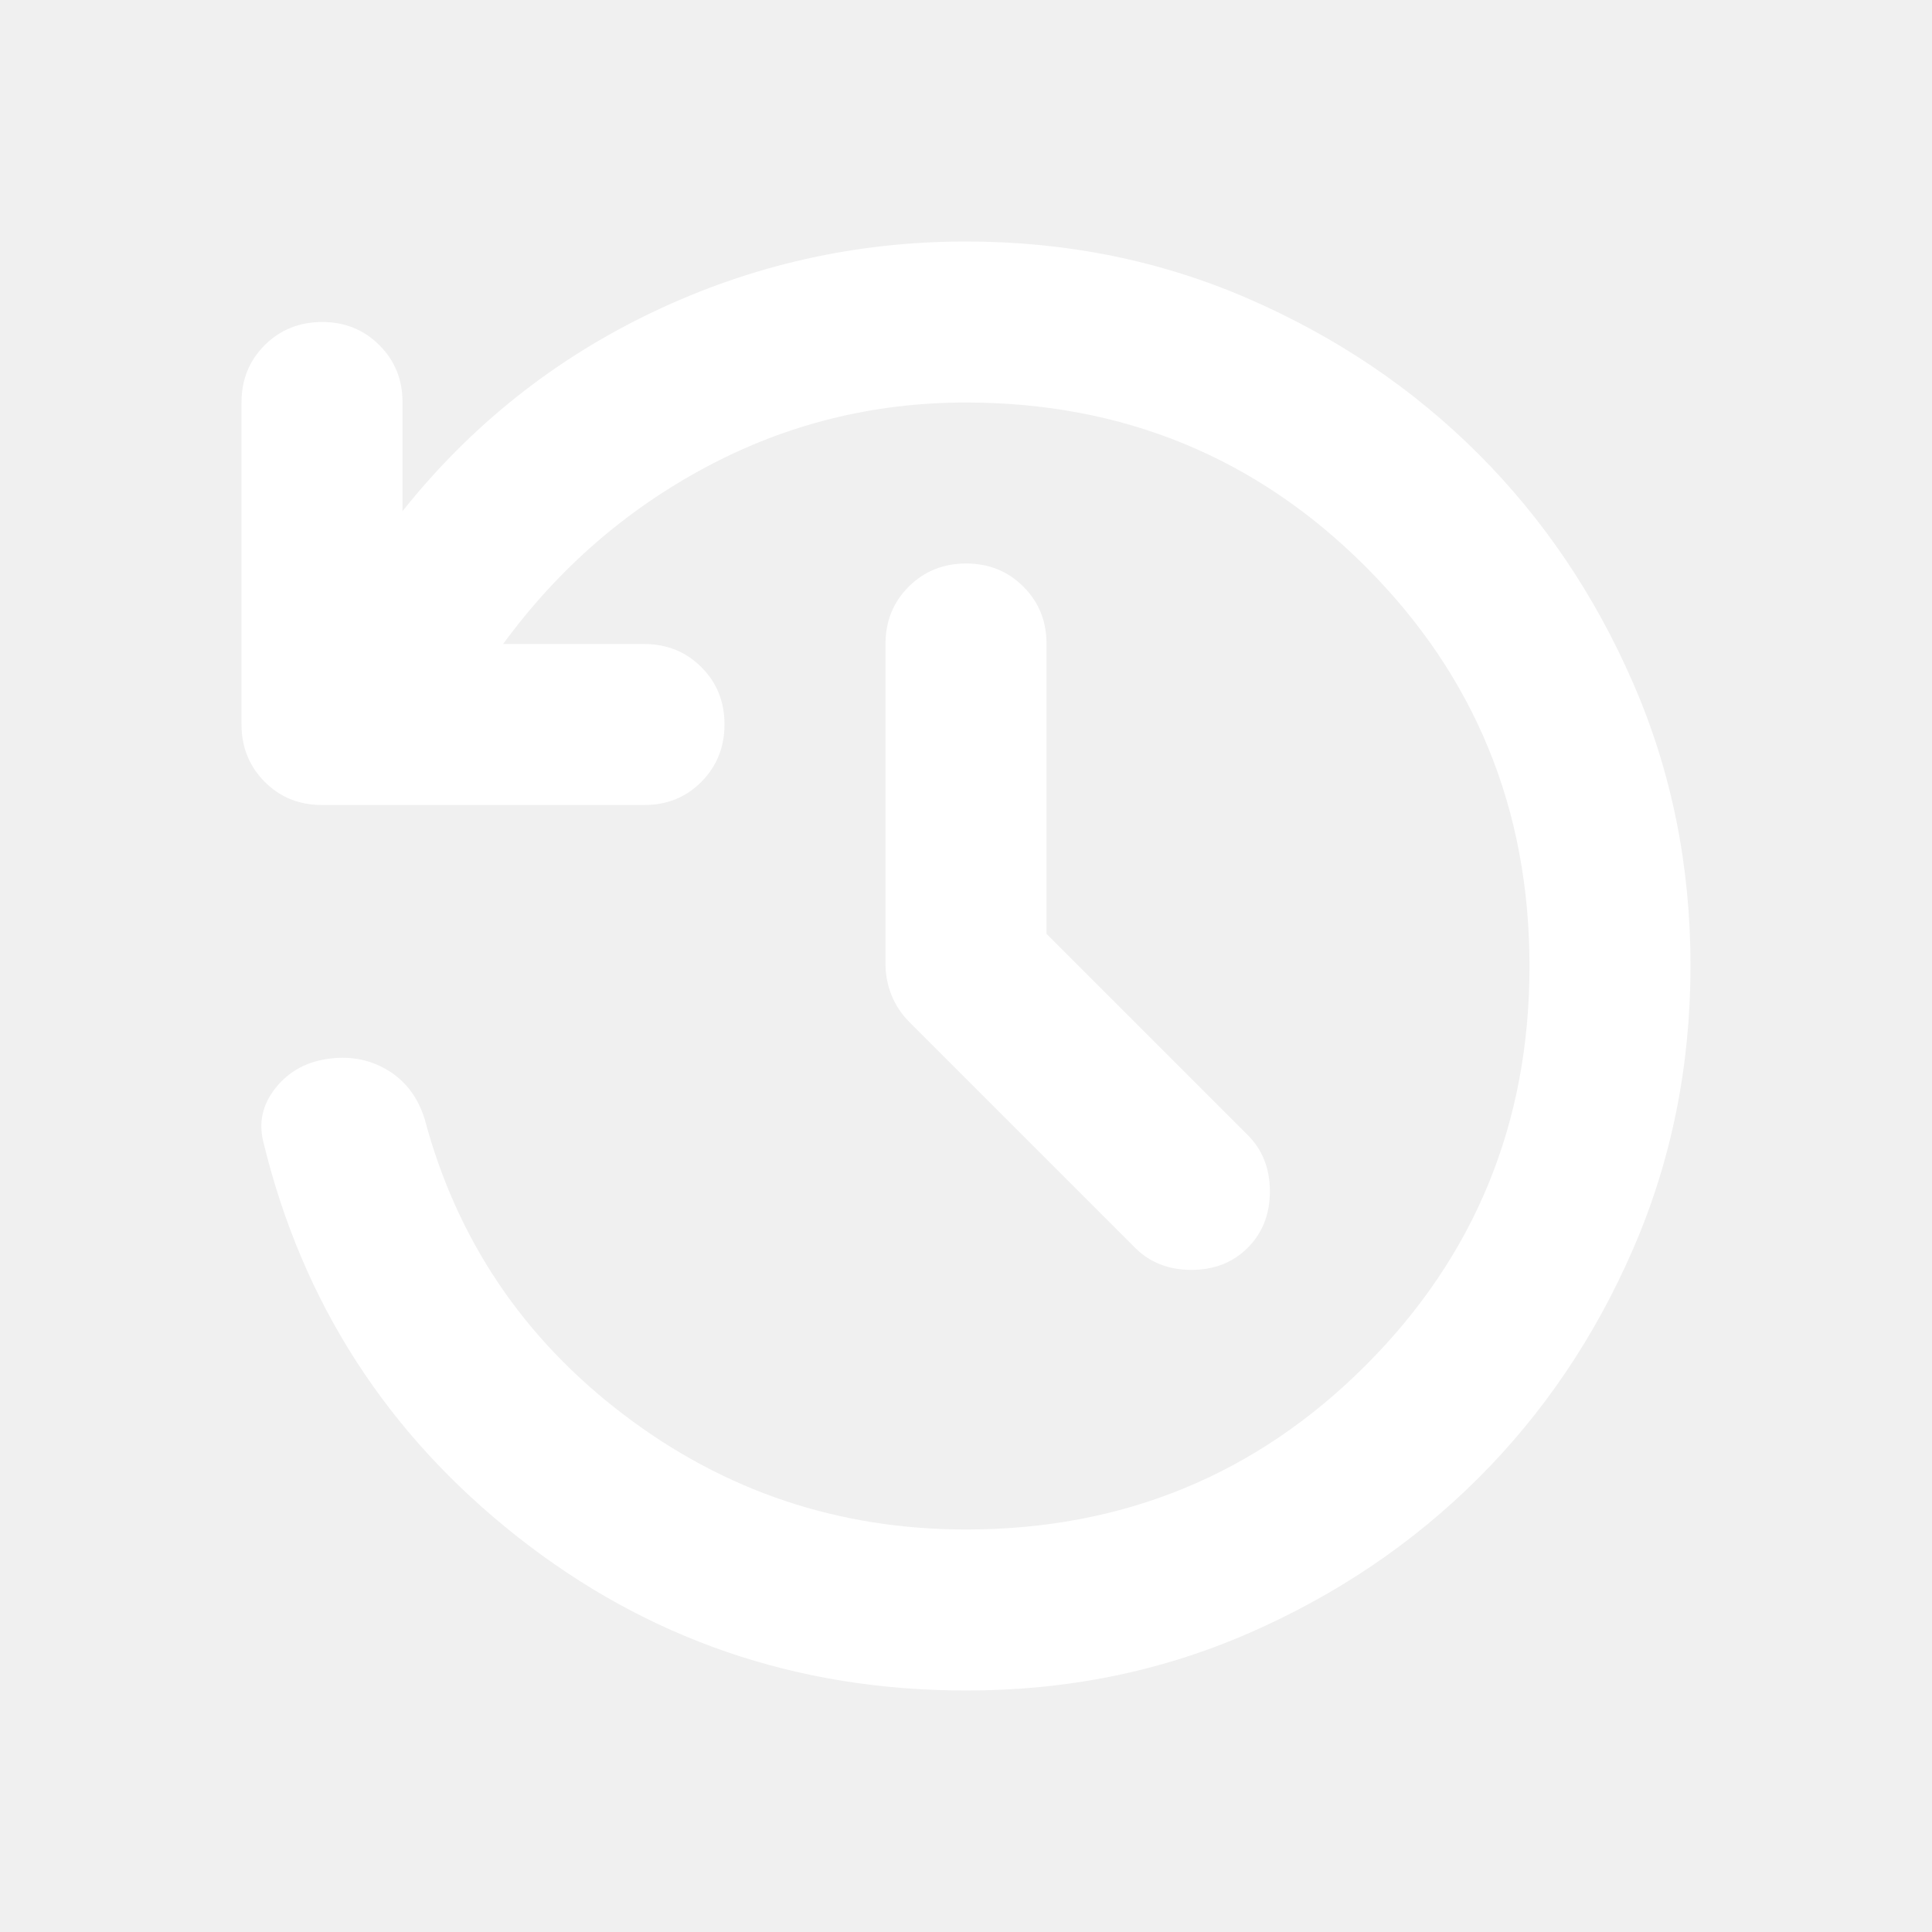
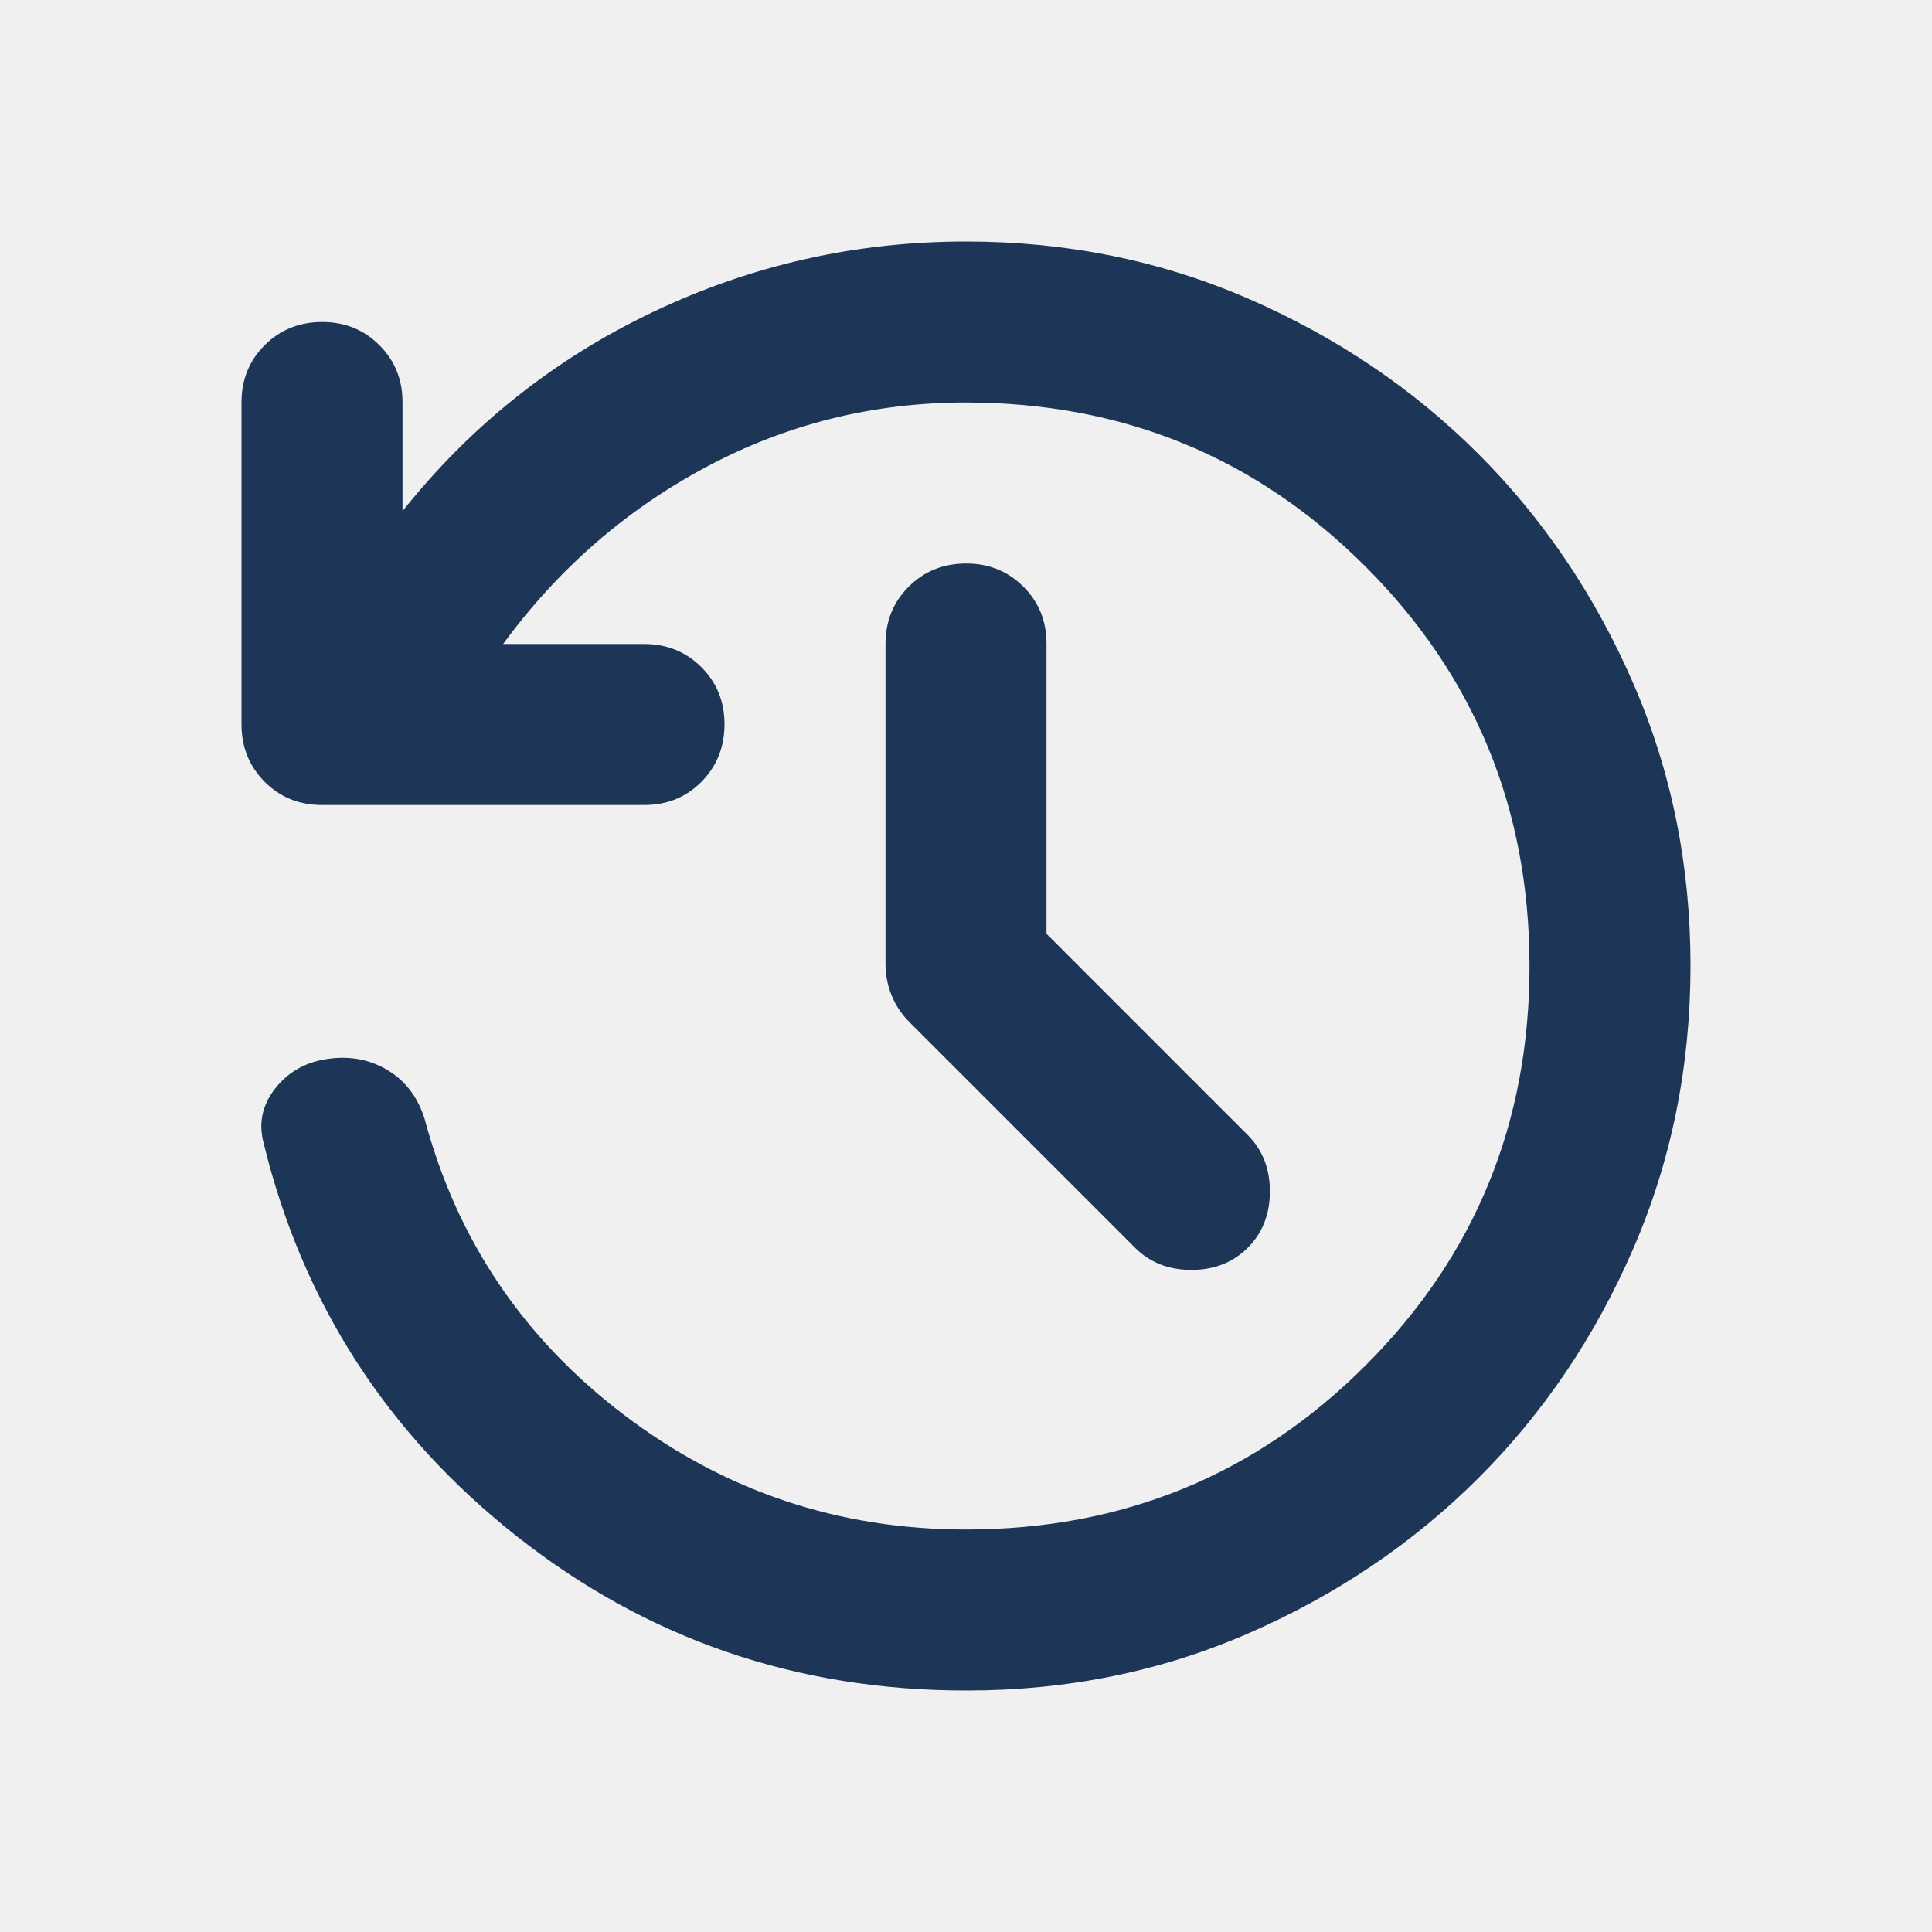
- <svg xmlns="http://www.w3.org/2000/svg" width="500" height="500" viewBox="0 0 24 24">
+ <svg xmlns="http://www.w3.org/2000/svg" width="24" height="24" viewBox="0 0 24 24">
  <path d="M0 0h24v24H0z" fill="none" />
-   <path fill="#fff" d="M12 21q-3.15 0-5.575-1.912T3.275 14.2q-.1-.375.15-.687t.675-.363q.4-.05.725.15t.45.6q.6 2.25 2.475 3.675T12 19q2.925 0 4.963-2.037T19 12t-2.037-4.962T12 5q-1.725 0-3.225.8T6.25 8H8q.425 0 .713.288T9 9t-.288.713T8 10H4q-.425 0-.712-.288T3 9V5q0-.425.288-.712T4 4t.713.288T5 5v1.35q1.275-1.6 3.113-2.475T12 3q1.875 0 3.513.713t2.85 1.924t1.925 2.85T21 12t-.712 3.513t-1.925 2.85t-2.85 1.925T12 21m1-9.4l2.5 2.5q.275.275.275.7t-.275.7t-.7.275t-.7-.275l-2.8-2.8q-.15-.15-.225-.337T11 11.975V8q0-.425.288-.712T12 7t.713.288T13 8z" />
+   <path fill="#1d3557" d="M12 21q-3.15 0-5.575-1.912T3.275 14.2q-.1-.375.15-.687t.675-.363q.4-.05.725.15t.45.6q.6 2.25 2.475 3.675T12 19q2.925 0 4.963-2.037T19 12t-2.037-4.962T12 5q-1.725 0-3.225.8T6.25 8H8q.425 0 .713.288T9 9t-.288.713T8 10H4q-.425 0-.712-.288T3 9V5q0-.425.288-.712T4 4t.713.288T5 5v1.35q1.275-1.6 3.113-2.475T12 3q1.875 0 3.513.713t2.85 1.924t1.925 2.85T21 12t-.712 3.513t-1.925 2.85t-2.85 1.925T12 21m1-9.4l2.5 2.5q.275.275.275.7t-.275.7t-.7.275t-.7-.275l-2.8-2.8q-.15-.15-.225-.337T11 11.975V8q0-.425.288-.712T12 7t.713.288T13 8z" />
</svg>
